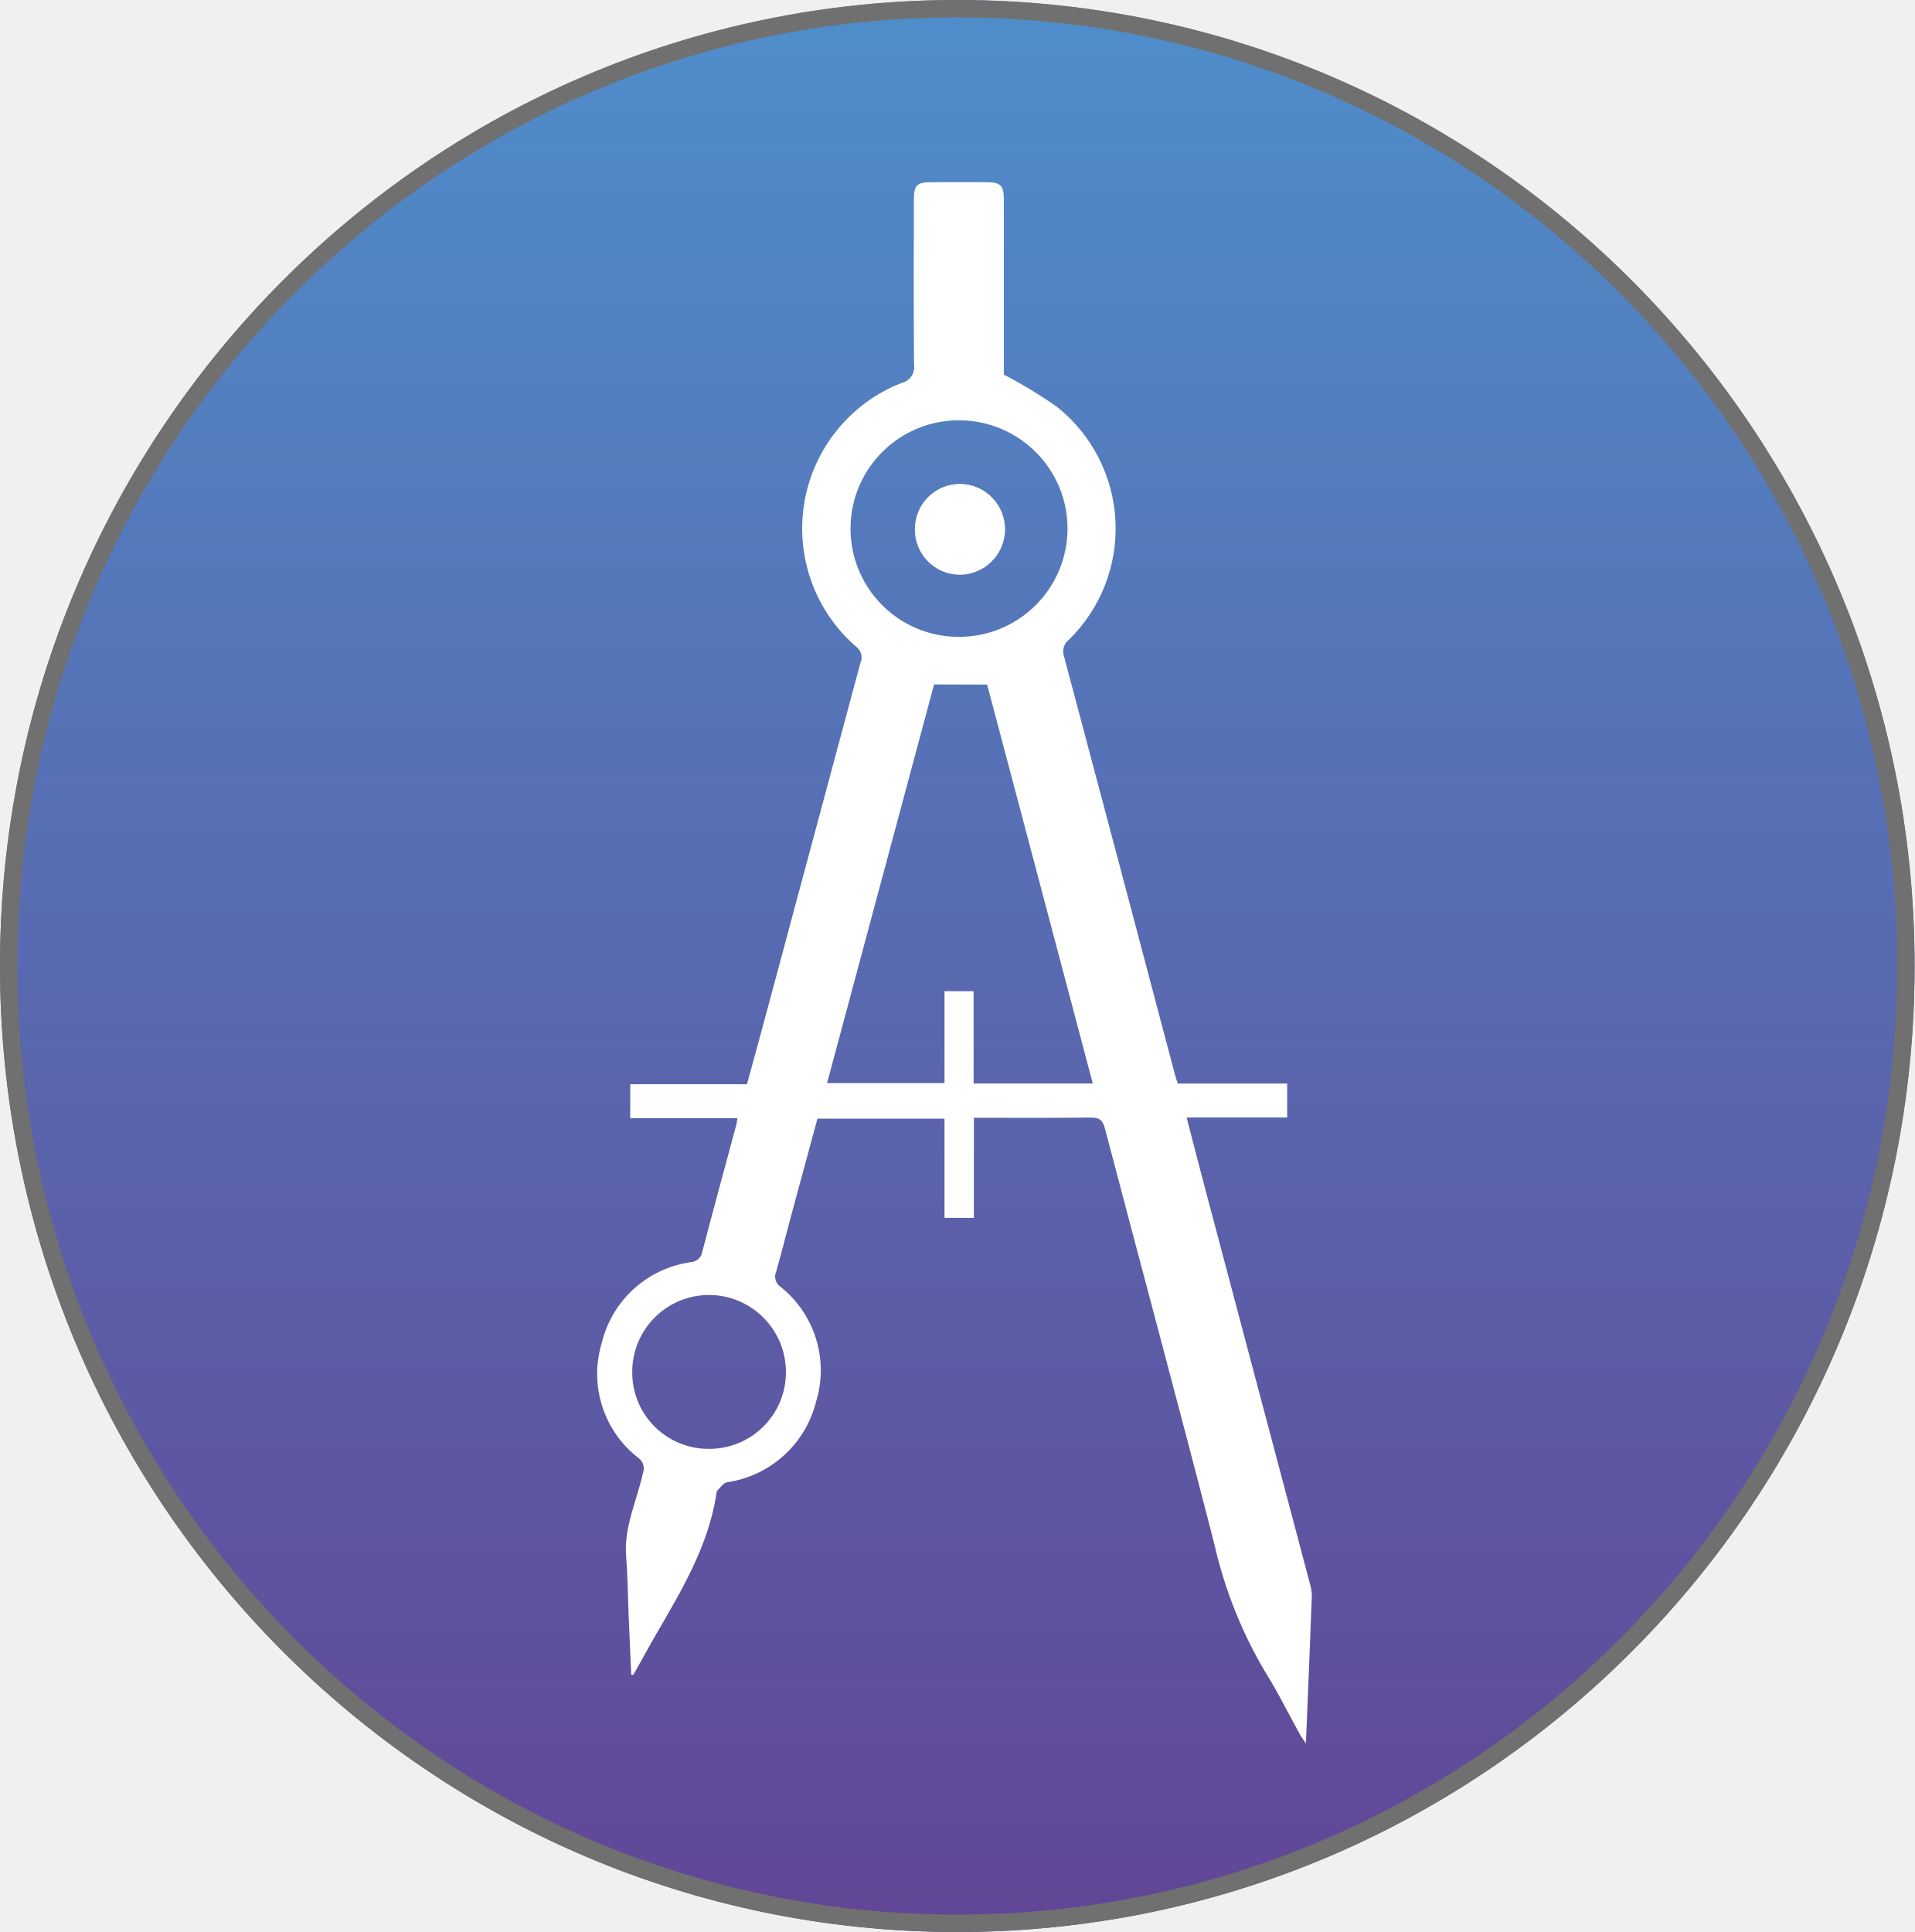
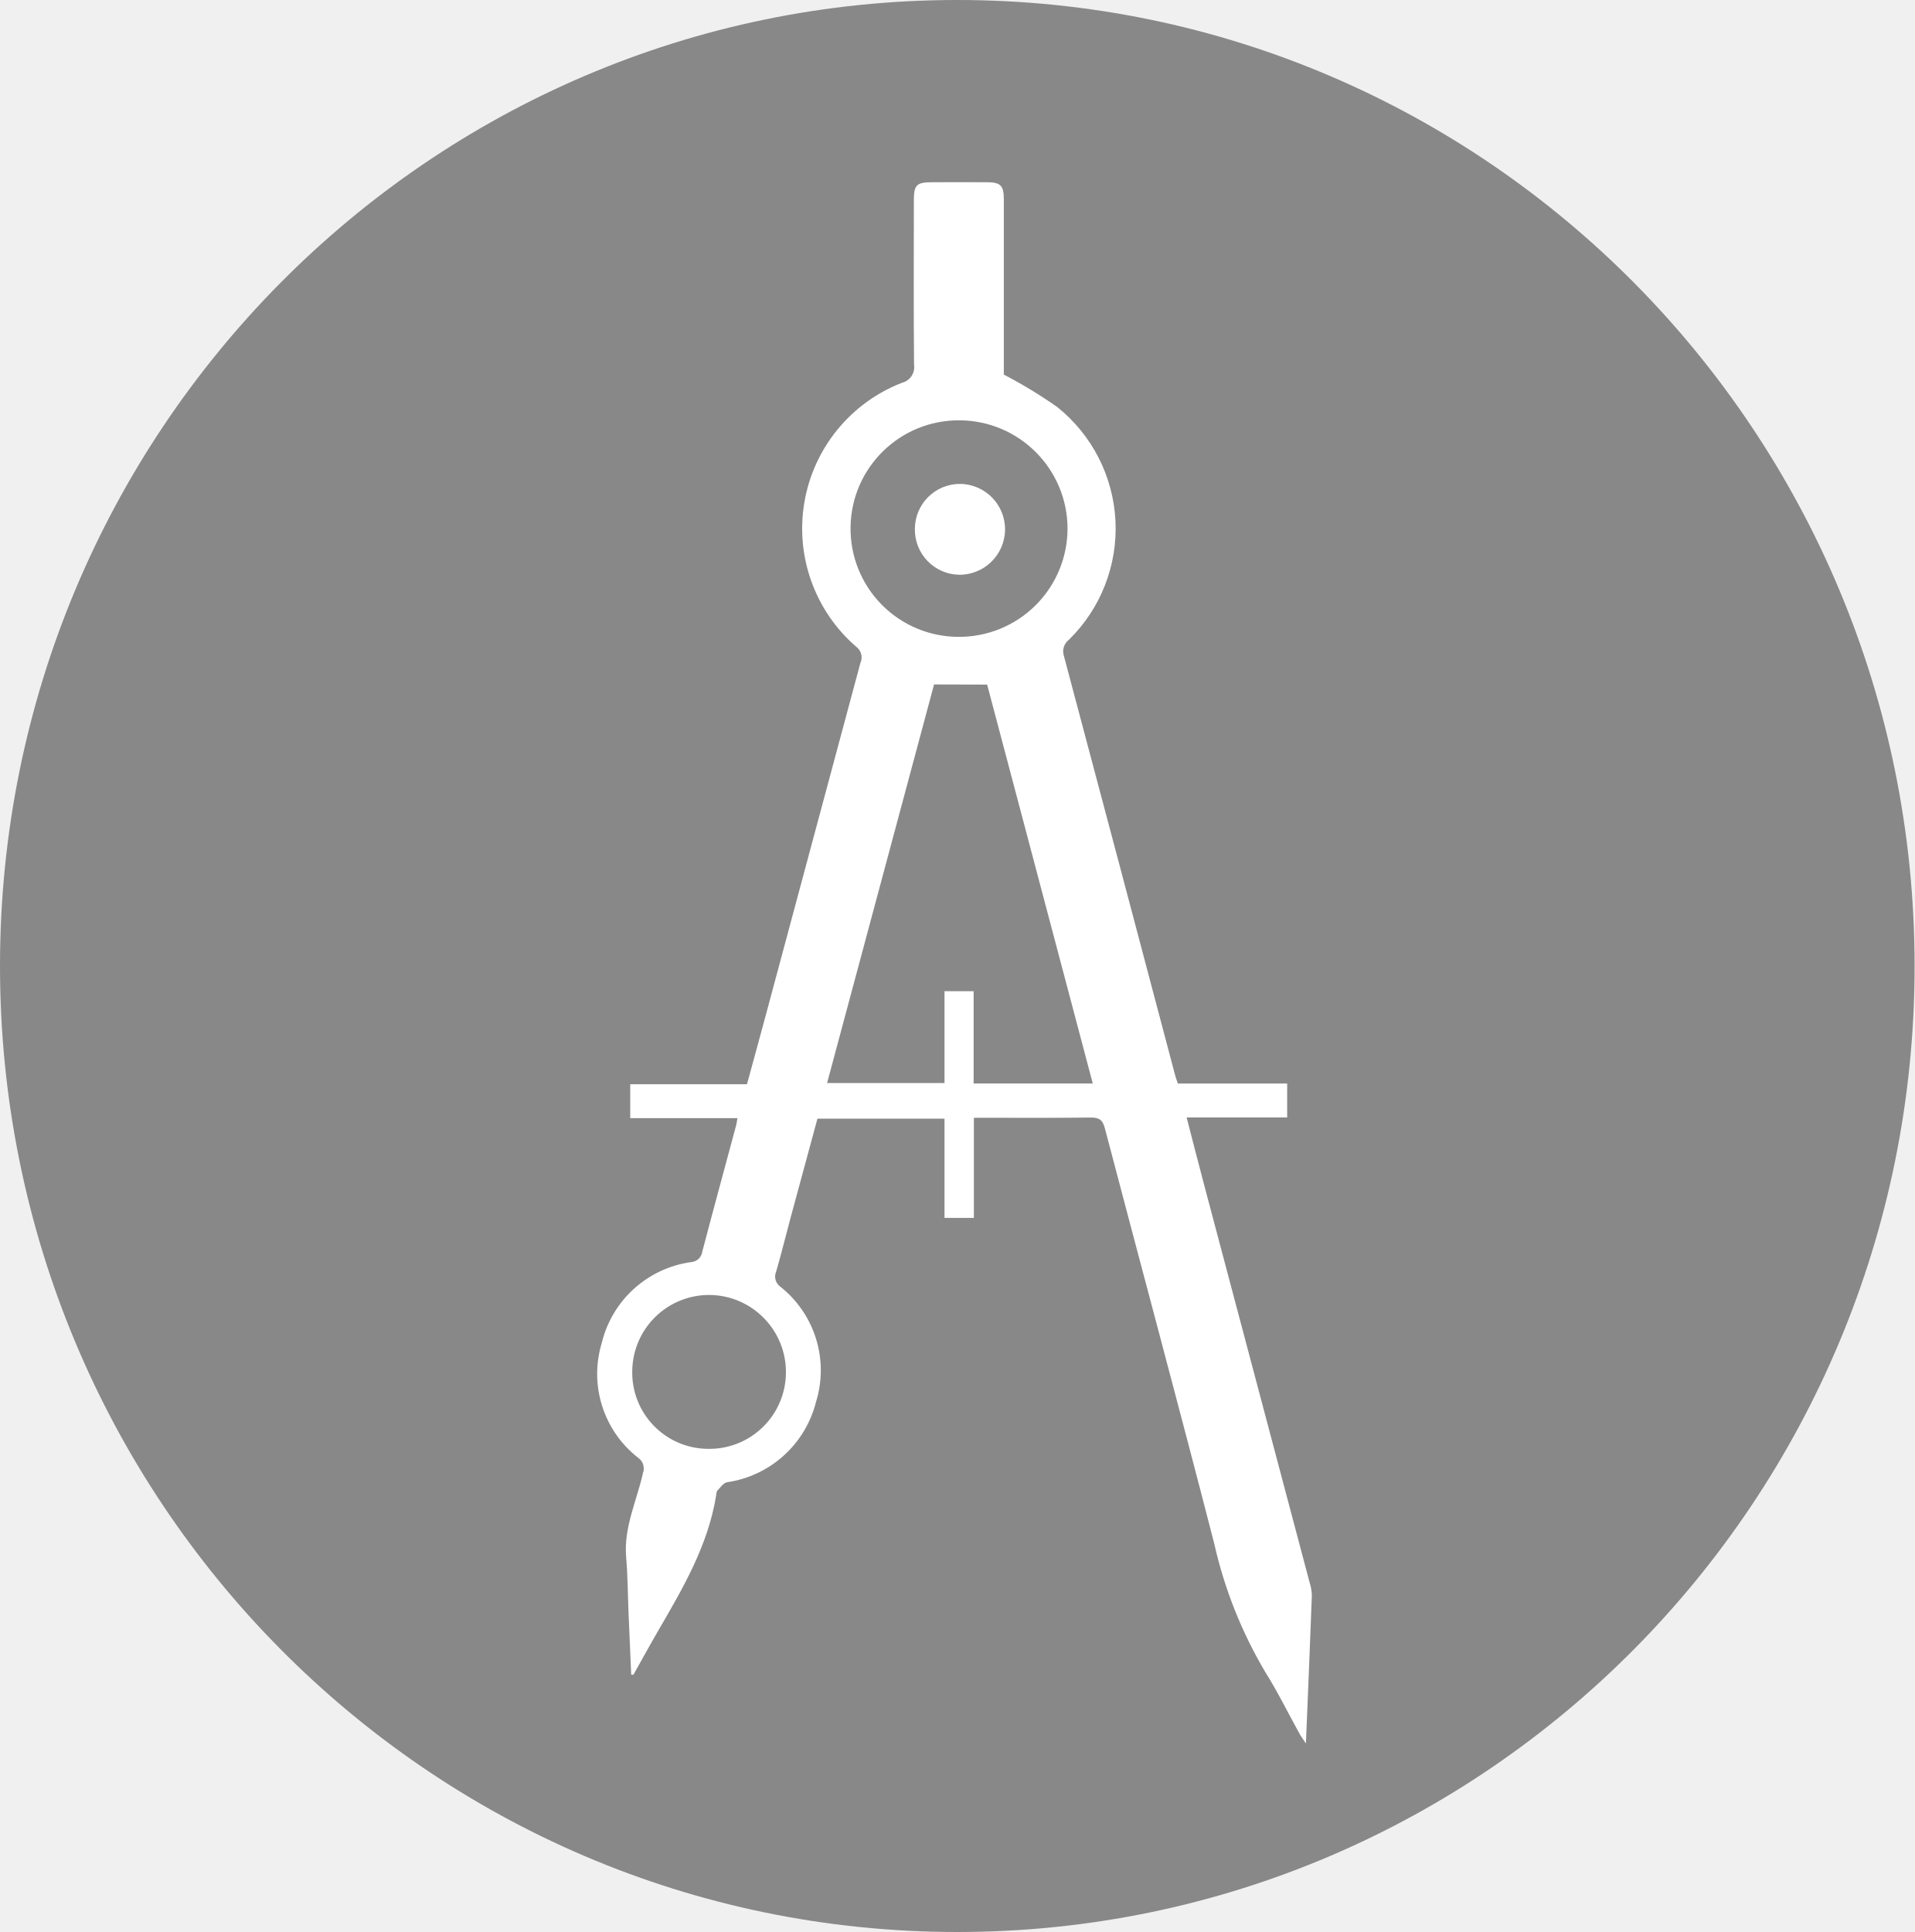
<svg xmlns="http://www.w3.org/2000/svg" width="110" height="111" viewBox="0 0 110 111">
-   <defs>
-     <linearGradient id="linear-gradient" x1="0.5" x2="0.5" y2="1" gradientUnits="objectBoundingBox">
-       <stop offset="0" stop-color="#4f8ecb" />
-       <stop offset="1" stop-color="#624596" />
-     </linearGradient>
-   </defs>
-   <g id="Design" transform="translate(0.15 0)">
-     <g id="Kreis" transform="translate(-0.15 0)" stroke="#707070" stroke-width="1" fill="url(#linear-gradient)">
-       <ellipse cx="55" cy="55.5" rx="55" ry="55.5" stroke="none" />
-       <ellipse cx="55" cy="55.5" rx="54.5" ry="55" fill="none" />
-     </g>
-     <g id="Symbol" transform="translate(34.167 10.47)">
+   <g id="Group_11" data-name="Group 11" transform="translate(0.15 0)" style="isolation: isolate">
+     <ellipse id="Ellipse_6" data-name="Ellipse 6" cx="55" cy="55.5" rx="55" ry="55.5" transform="translate(-0.15 0)" fill="#333334" opacity="0.55" />
+     <g id="circel" transform="translate(34.167 10.47)">
      <path id="Path_25" data-name="Path 25" d="M-52-179.794q-.076-1.741-.151-3.482c-.045-1.085-.045-2.173-.139-3.254-.149-1.716.608-3.239.966-4.845a.746.746,0,0,0-.264-.866,6.114,6.114,0,0,1-2.108-6.594,6.151,6.151,0,0,1,5.126-4.657.7.7,0,0,0,.655-.605c.634-2.426,1.3-4.845,1.947-7.267.027-.1.037-.2.07-.4h-6.158v-1.948h6.707c.359-1.317.713-2.6,1.058-3.884q2.728-10.16,5.458-20.318a.761.761,0,0,0-.235-.93,8.981,8.981,0,0,1,2.618-15.167.933.933,0,0,0,.7-1.055c-.028-3.13-.013-6.261-.011-9.391,0-.934.143-1.077,1.073-1.08,1.043,0,2.085-.005,3.128,0,.786.006.967.191.968.992q0,4.728,0,9.455v.606a27.043,27.043,0,0,1,3.071,1.865,8.942,8.942,0,0,1,.671,13.367.839.839,0,0,0-.291.93q3.21,12.044,6.392,24.095c.038.143.092.283.154.474h6.282v1.95h-5.776c.352,1.358.67,2.606,1,3.851q3.031,11.432,6.065,22.863a2.64,2.64,0,0,1,.129.75c-.1,2.786-.221,5.571-.341,8.5-.171-.259-.279-.4-.365-.555-.659-1.191-1.259-2.418-1.982-3.568a25.439,25.439,0,0,1-2.921-7.361c-2.048-7.965-4.194-15.905-6.283-23.86-.129-.49-.336-.622-.825-.616-2.209.028-4.419.012-6.7.012v5.752H-34v-5.7H-41.3q-.763,2.812-1.53,5.644c-.282,1.047-.54,2.1-.842,3.141a.712.712,0,0,0,.245.872,6.129,6.129,0,0,1,2.043,6.621,6.191,6.191,0,0,1-5.109,4.611c-.21.042-.386.3-.553.476-.063.067-.06.2-.077.3-.466,2.856-1.9,5.3-3.319,7.742-.49.842-.957,1.7-1.434,2.546Zm17.4-56.888-6.146,22.9H-34v-5.276h1.673v5.3h6.845l-6.068-22.916Zm1.39-2.734a6.231,6.231,0,0,0,6.279-6.215,6.234,6.234,0,0,0-6.2-6.226,6.217,6.217,0,0,0-6.267,6.151A6.213,6.213,0,0,0-33.213-239.416ZM-51.94-197.243a4.379,4.379,0,0,0,4.345,4.479,4.4,4.4,0,0,0,4.484-4.348,4.431,4.431,0,0,0-4.353-4.494A4.414,4.414,0,0,0-51.94-197.243Z" transform="translate(53.948 265.536)" fill="#fff" fill-rule="evenodd" />
      <path id="Path_26" data-name="Path 26" d="M93.741-127.532a2.617,2.617,0,0,1-2.628,2.579,2.589,2.589,0,0,1-2.552-2.644,2.589,2.589,0,0,1,2.618-2.576A2.61,2.61,0,0,1,93.741-127.532Z" transform="translate(-70.315 147.505)" fill="#fff" fill-rule="evenodd" />
    </g>
  </g>
</svg>
